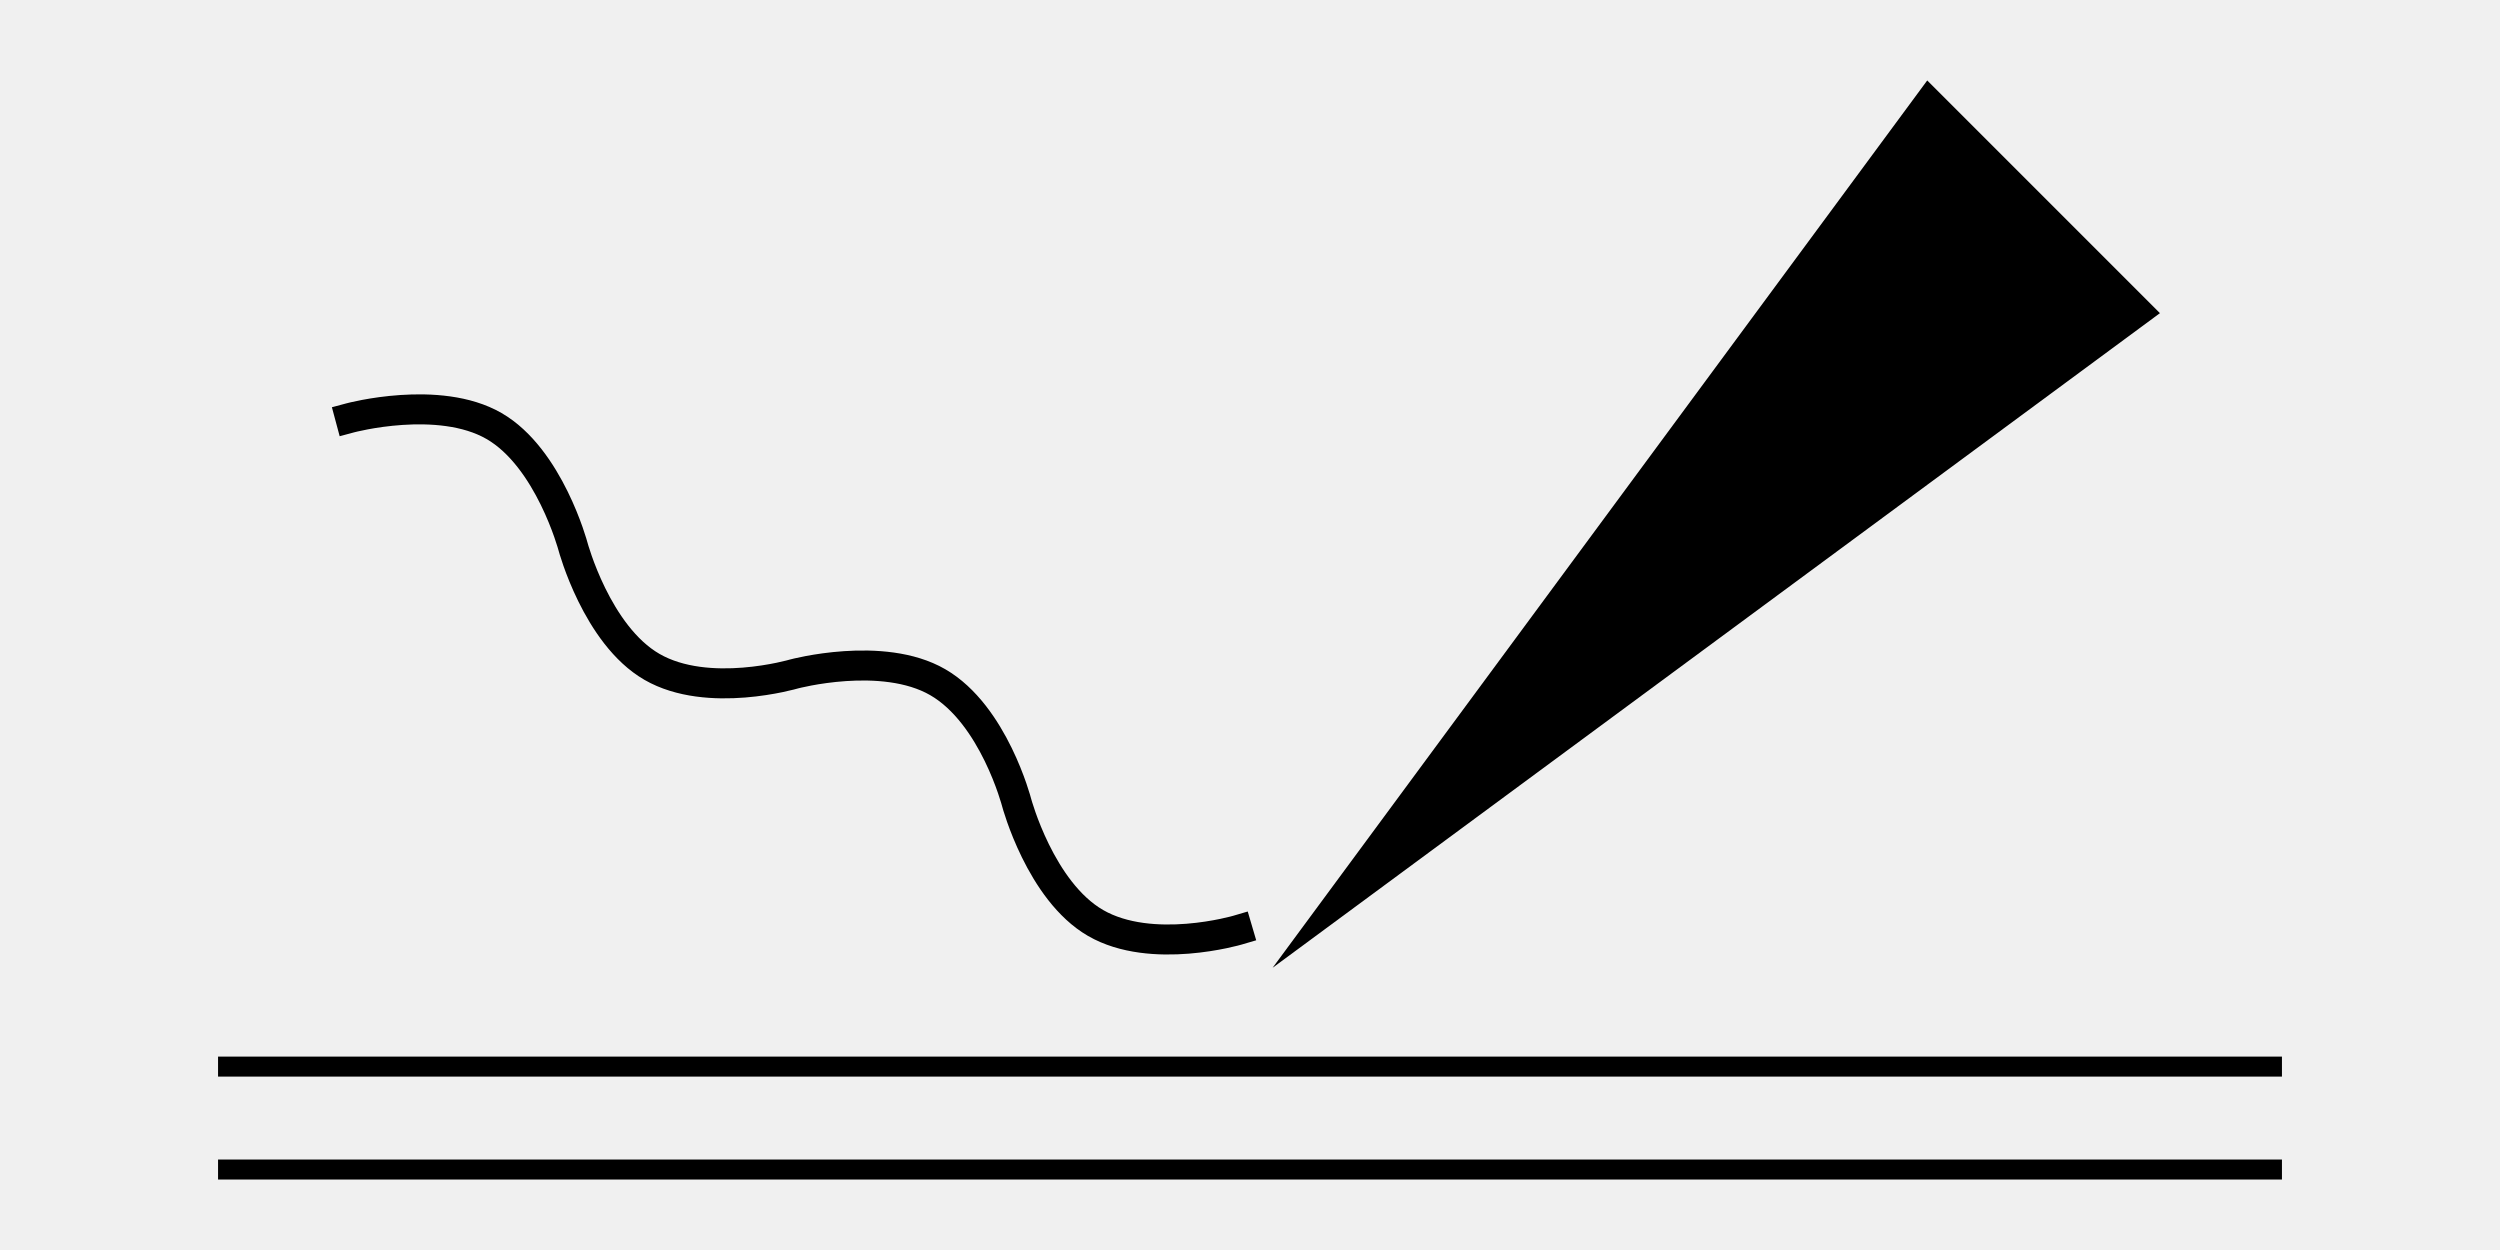
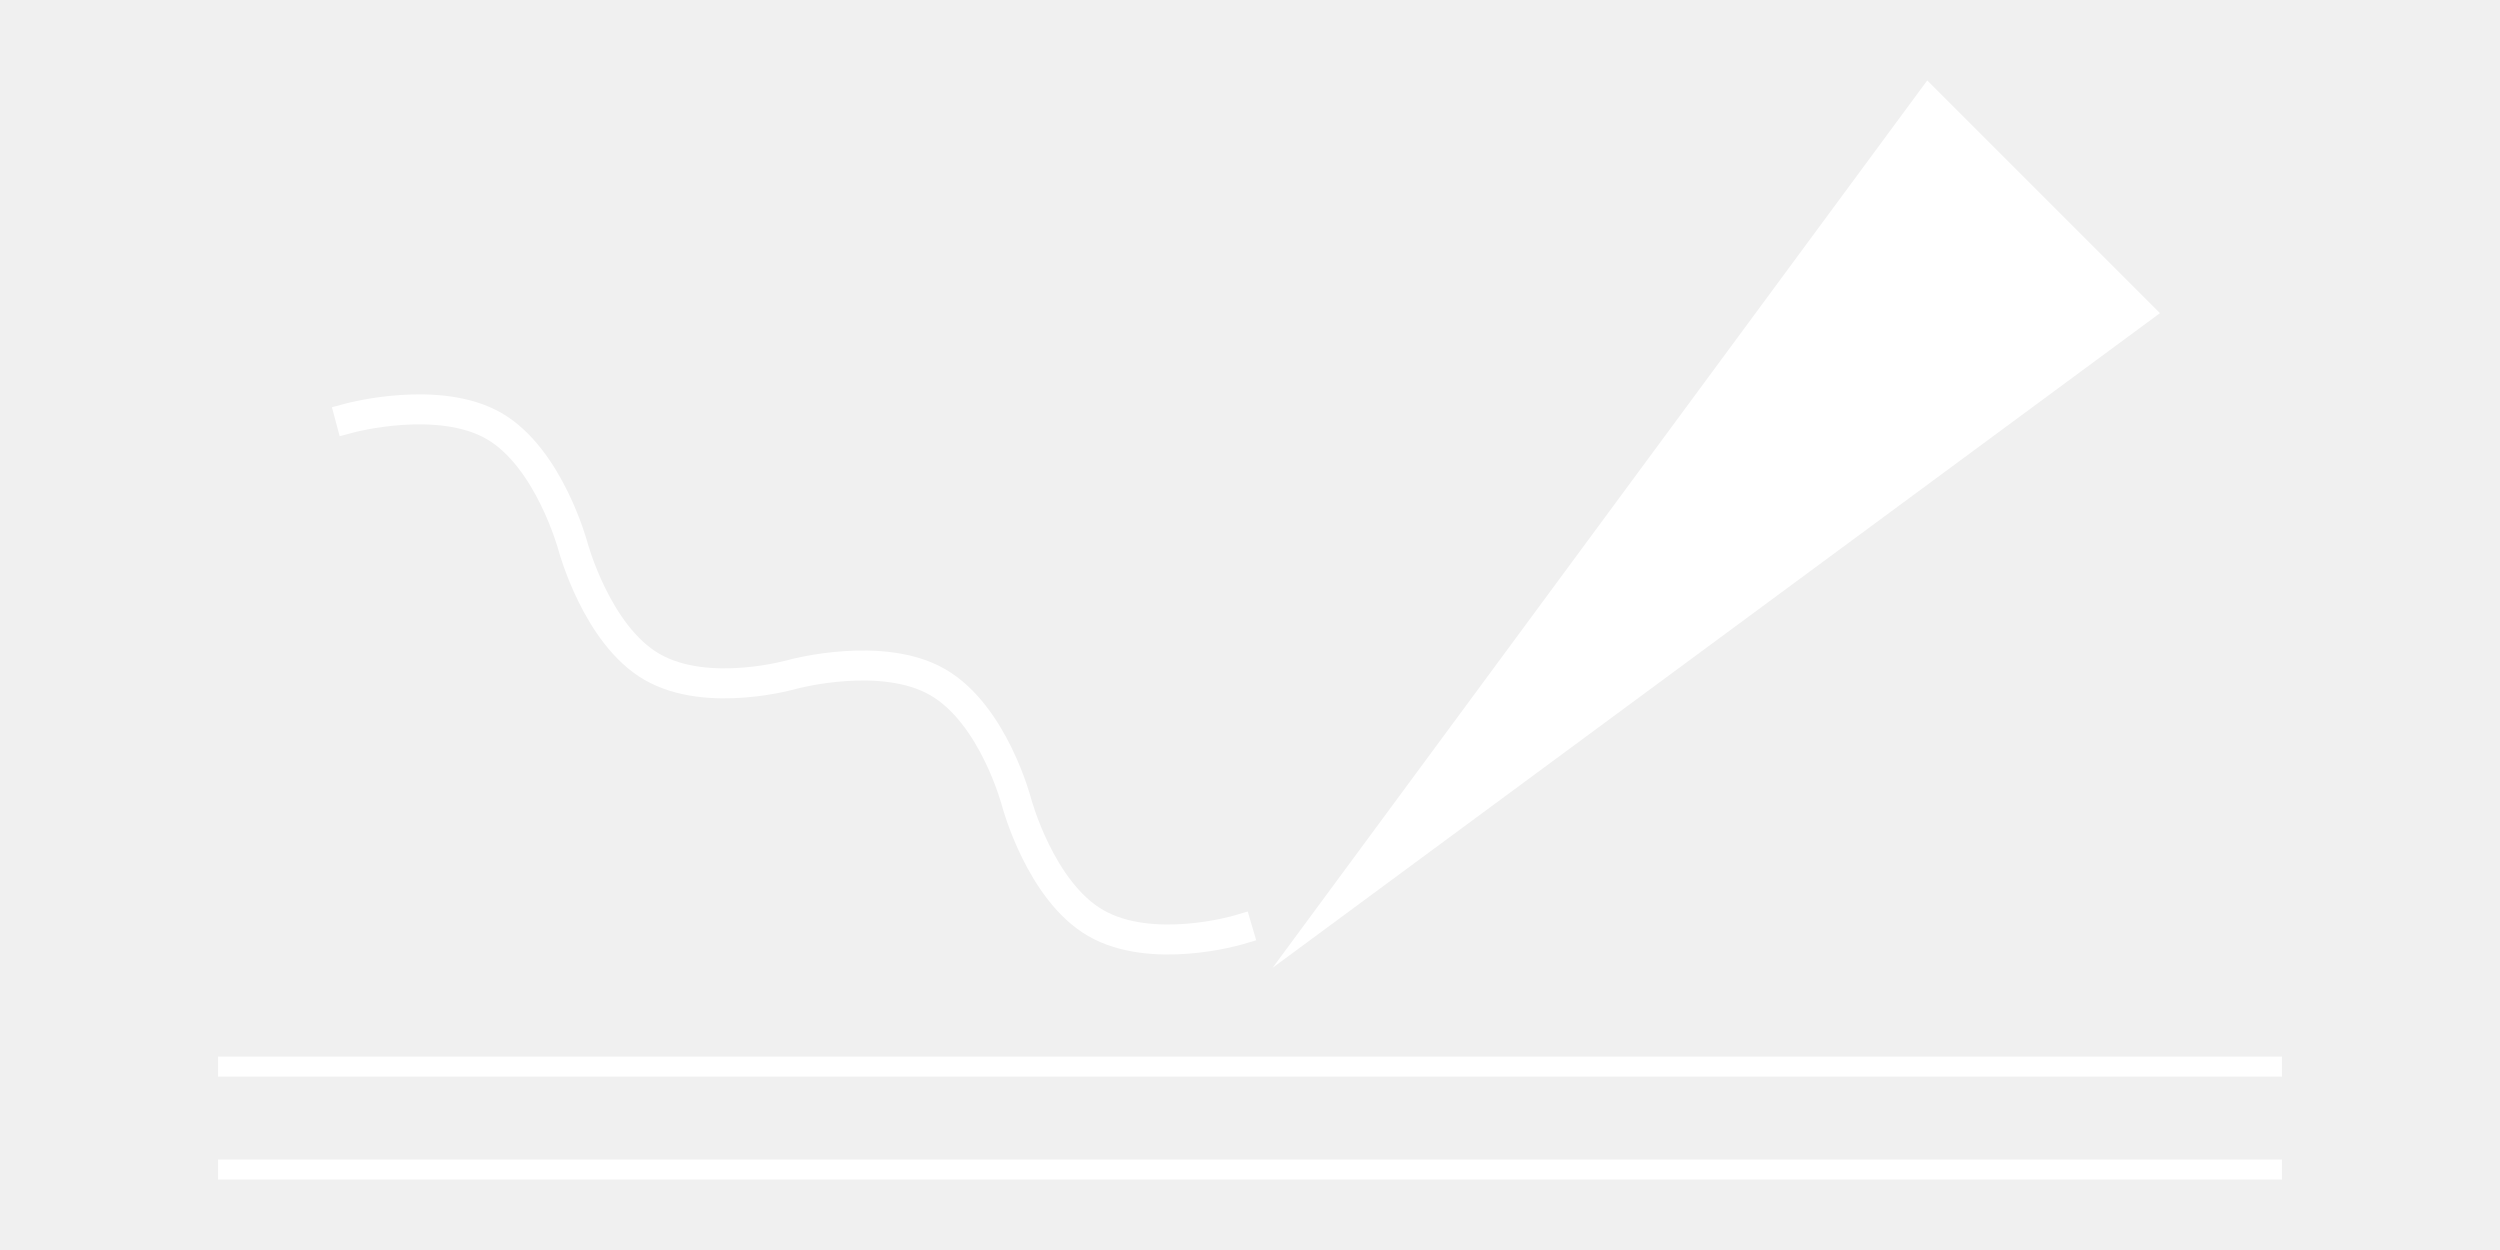
<svg xmlns="http://www.w3.org/2000/svg" width="250" height="125" viewBox="0 0 250 125">
  <rect x="0" y="0" width="250" height="125" fill="#ffffff" fill-opacity="0" />
  <g id="widget" transform="matrix(1,0,0,1,150,150)">
-     <path d="M 42.723 -141.955 L -22.738 -53.223 L 65.993 -118.684 Z" fill="#000000" fill-opacity="1" />
-     <path d="M -114.973 -108.215 C -114.973 -108.215 -106.12 -110.588 -100.596 -107.399 C -95.073 -104.21 -92.701 -95.357 -92.701 -95.357 C -92.701 -95.357 -90.329 -86.504 -84.805 -83.315 C -79.193 -80.075 -70.607 -82.601 -70.607 -82.601 C -70.607 -82.601 -61.754 -84.973 -56.231 -81.784 C -50.618 -78.544 -48.335 -69.742 -48.335 -69.742 C -48.335 -69.742 -45.963 -60.889 -40.44 -57.701 C -34.827 -54.46 -26.242 -56.987 -26.242 -56.987" fill="#000000" fill-opacity="0" stroke="#000000" stroke-linecap="square" stroke-linejoin="miter" style="stroke-width: 3;" />
-     <path d="M -127.195 -33.045 C -59.271 -33.045 9.271 -33.045 77.195 -33.045 M -127.195 -43.337 C -59.271 -43.337 9.271 -43.337 77.195 -43.337" fill="#000000" fill-opacity="0" stroke-width="2" stroke="#000000" stroke-linecap="square" stroke-linejoin="miter" />
+     <path d="M 42.723 -141.955 L -22.738 -53.223 L 65.993 -118.684 Z" fill="#ffffff" fill-opacity="1" />
+     <path d="M -114.973 -108.215 C -114.973 -108.215 -106.12 -110.588 -100.596 -107.399 C -95.073 -104.21 -92.701 -95.357 -92.701 -95.357 C -92.701 -95.357 -90.329 -86.504 -84.805 -83.315 C -79.193 -80.075 -70.607 -82.601 -70.607 -82.601 C -70.607 -82.601 -61.754 -84.973 -56.231 -81.784 C -50.618 -78.544 -48.335 -69.742 -48.335 -69.742 C -48.335 -69.742 -45.963 -60.889 -40.44 -57.701 C -34.827 -54.46 -26.242 -56.987 -26.242 -56.987" fill="#ffffff" fill-opacity="0" stroke="#ffffff" stroke-linecap="square" stroke-linejoin="miter" style="stroke-width: 3;" />
+     <path d="M -127.195 -33.045 C -59.271 -33.045 9.271 -33.045 77.195 -33.045 M -127.195 -43.337 C -59.271 -43.337 9.271 -43.337 77.195 -43.337" fill="#ffffff" fill-opacity="0" stroke-width="2" stroke="#ffffff" stroke-linecap="square" stroke-linejoin="miter" />
  </g>
</svg>
